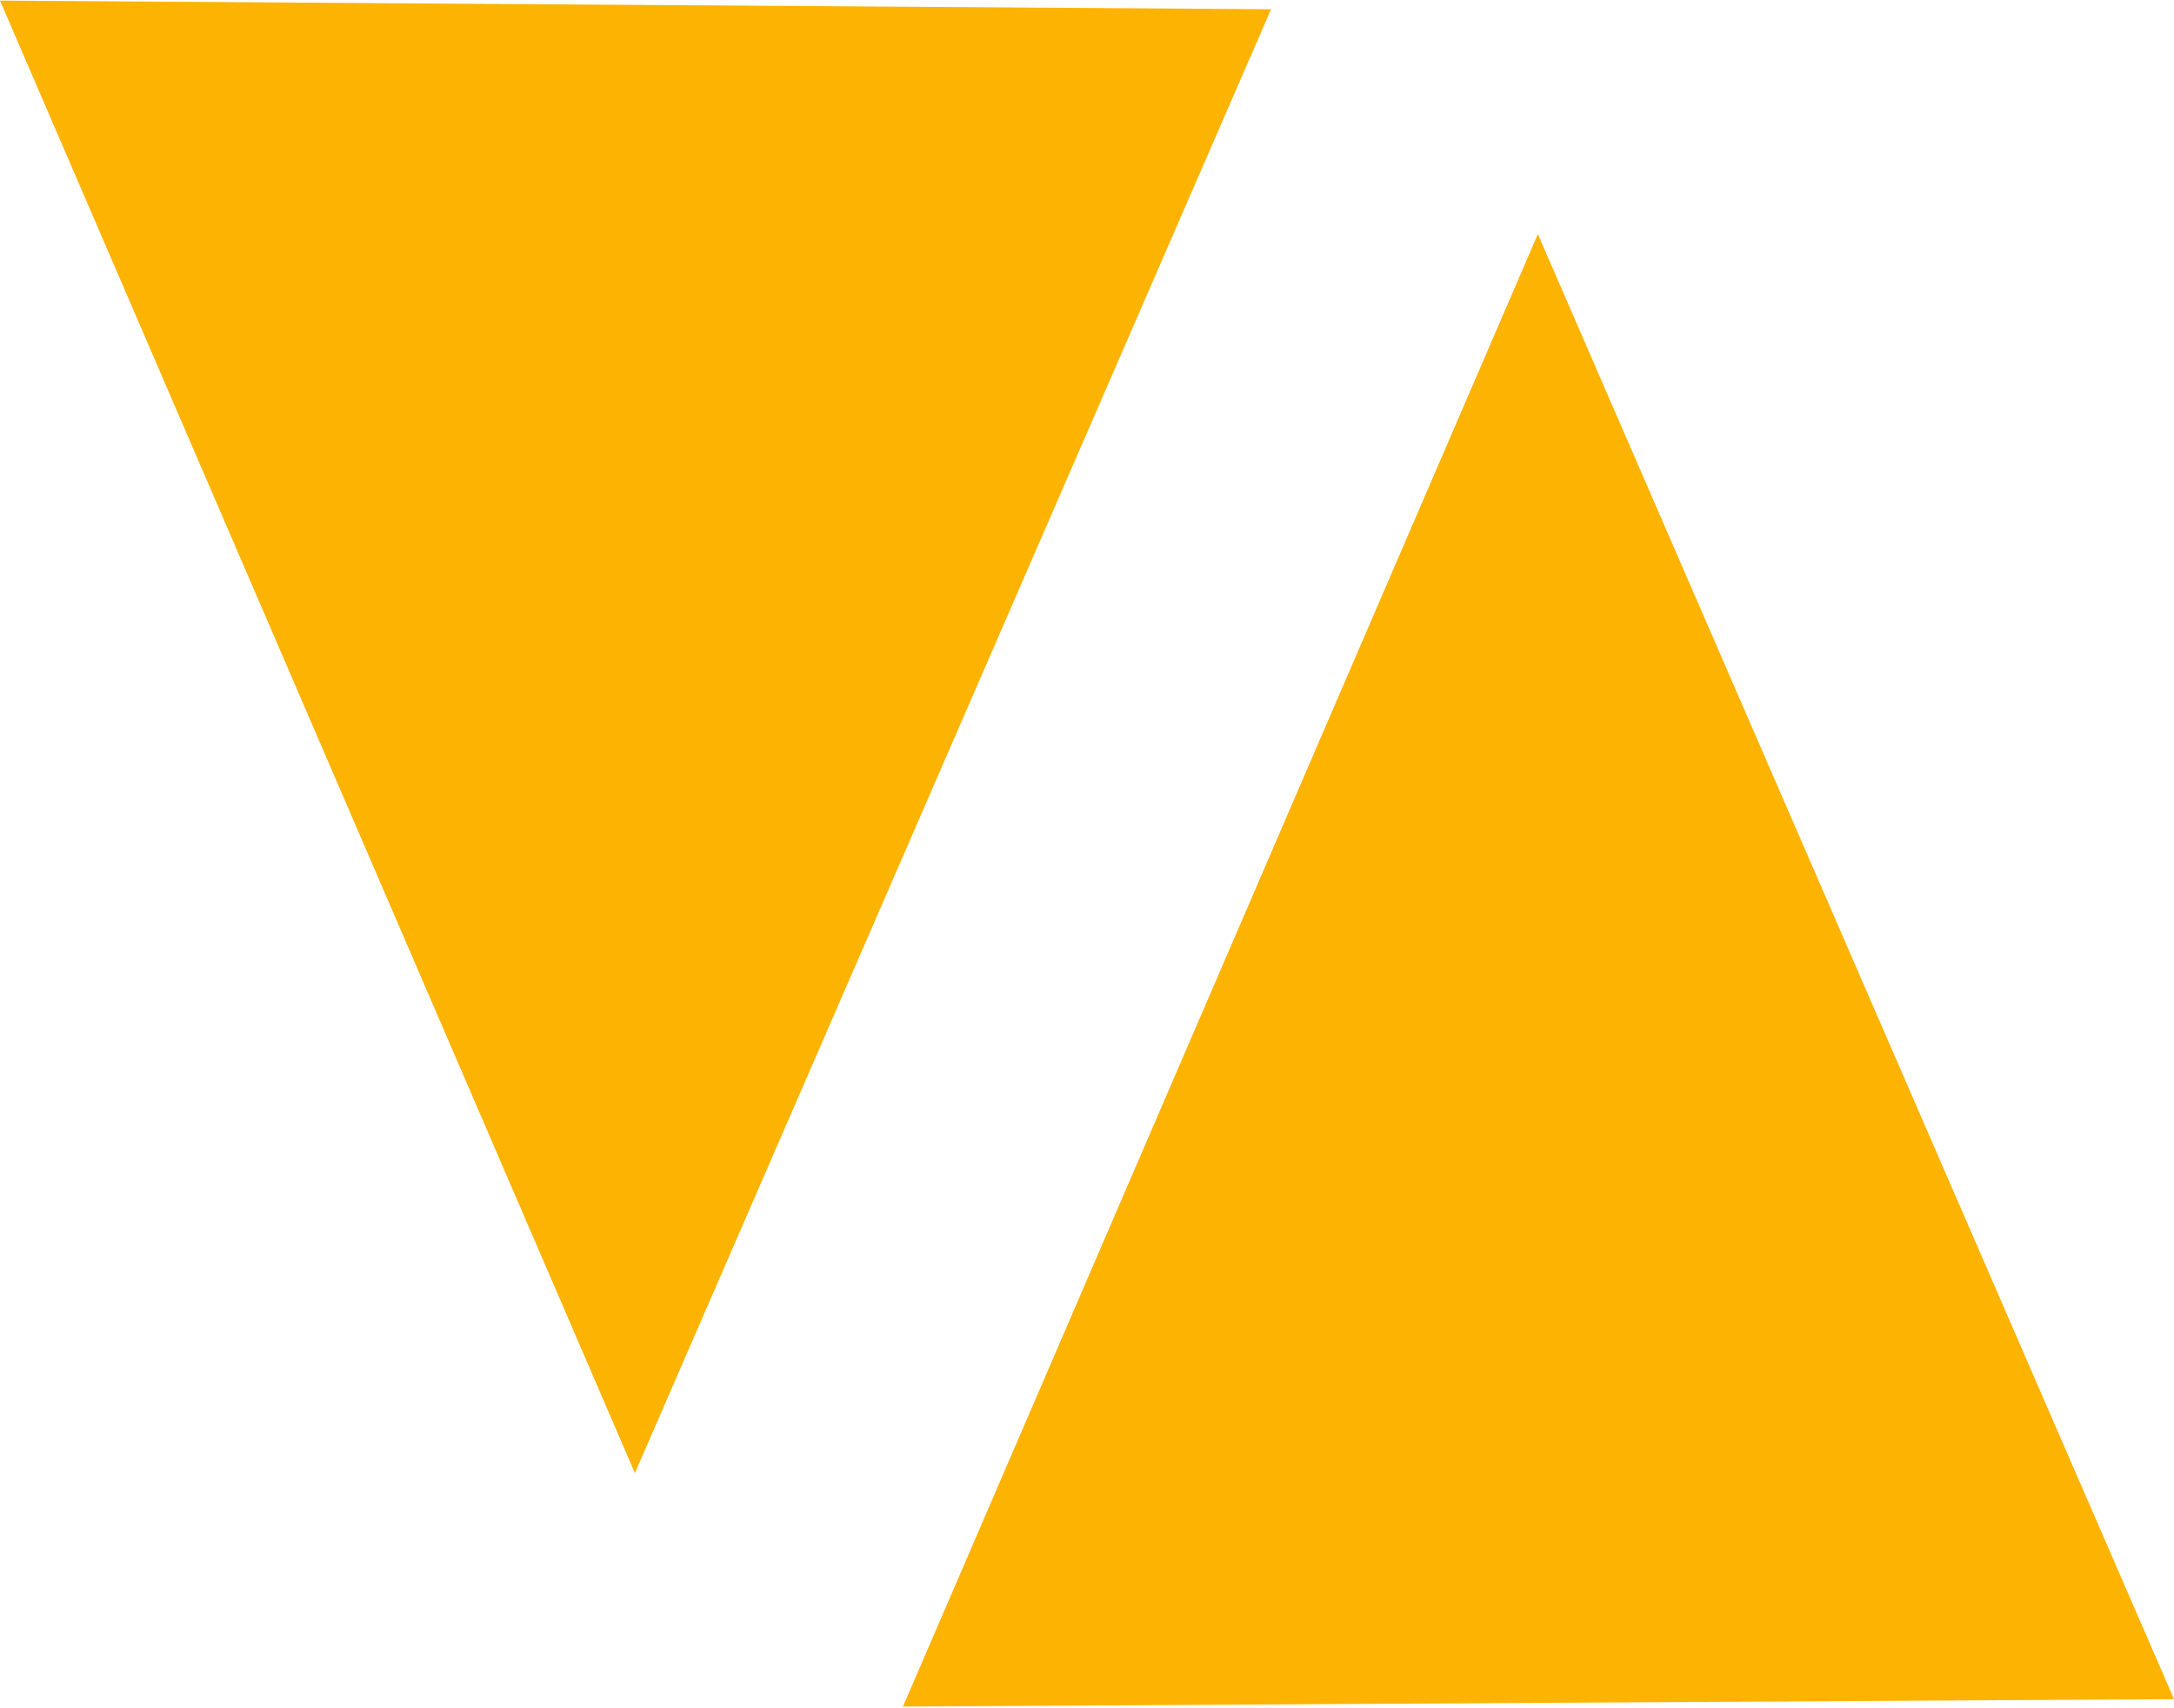
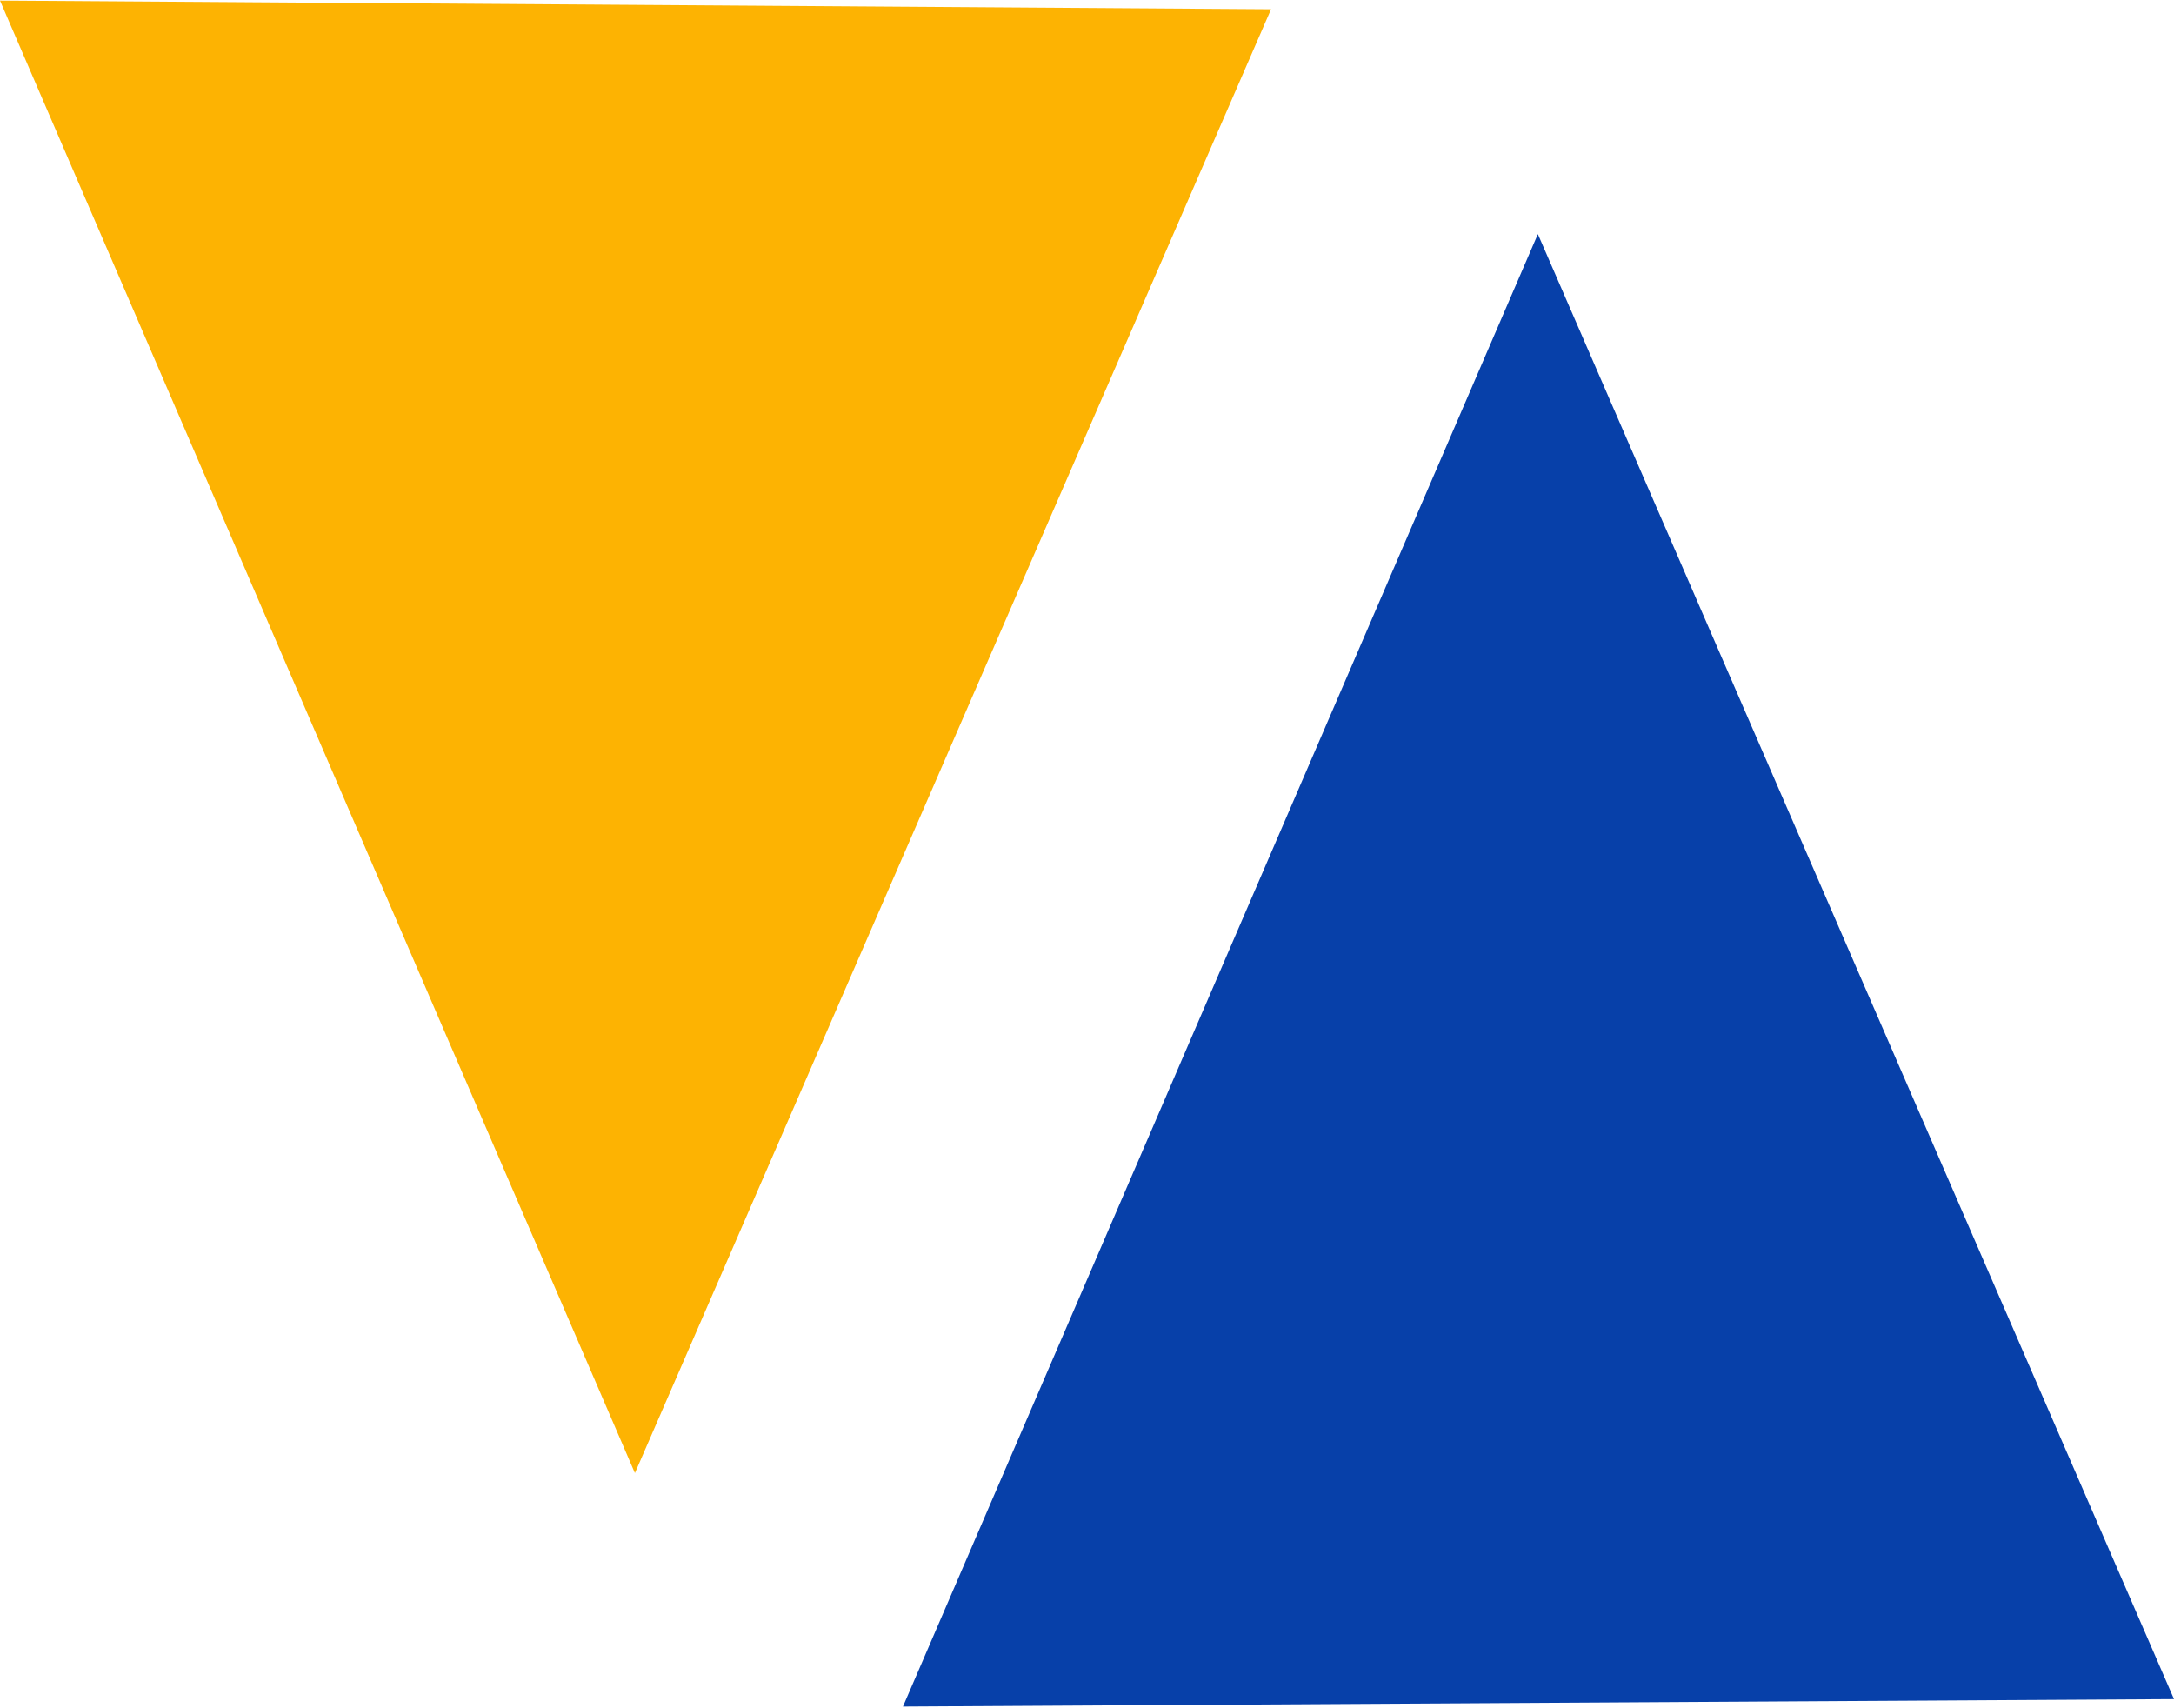
<svg xmlns="http://www.w3.org/2000/svg" xml:space="preserve" width="1.271in" height="0.998in" version="1.1" style="shape-rendering:geometricPrecision; text-rendering:geometricPrecision; image-rendering:optimizeQuality; fill-rule:evenodd; clip-rule:evenodd" viewBox="0 0 1760 1381">
-   <defs>
-     <style type="text/css">
-    
-     .fil0 {fill:#FDB302}
-    
-   </style>
-   </defs>
  <g id="Layer_x0020_1">
    <g id="_1093129483136">
-       <polygon class="fil0" points="1029,7 0,0 514,1192 " />
-       <polygon class="fil0" points="1760,1375 731,1381 1245,189 " />
+       <polygon fill="#FDB302" id="logo--up" class="fil0" points="1029,7 0,0 514,1192 " />
+       <polygon fill="#0740A9" id="logo--up" class="fil0" points="1760,1375 731,1381 1245,189 " />
    </g>
  </g>
</svg>
